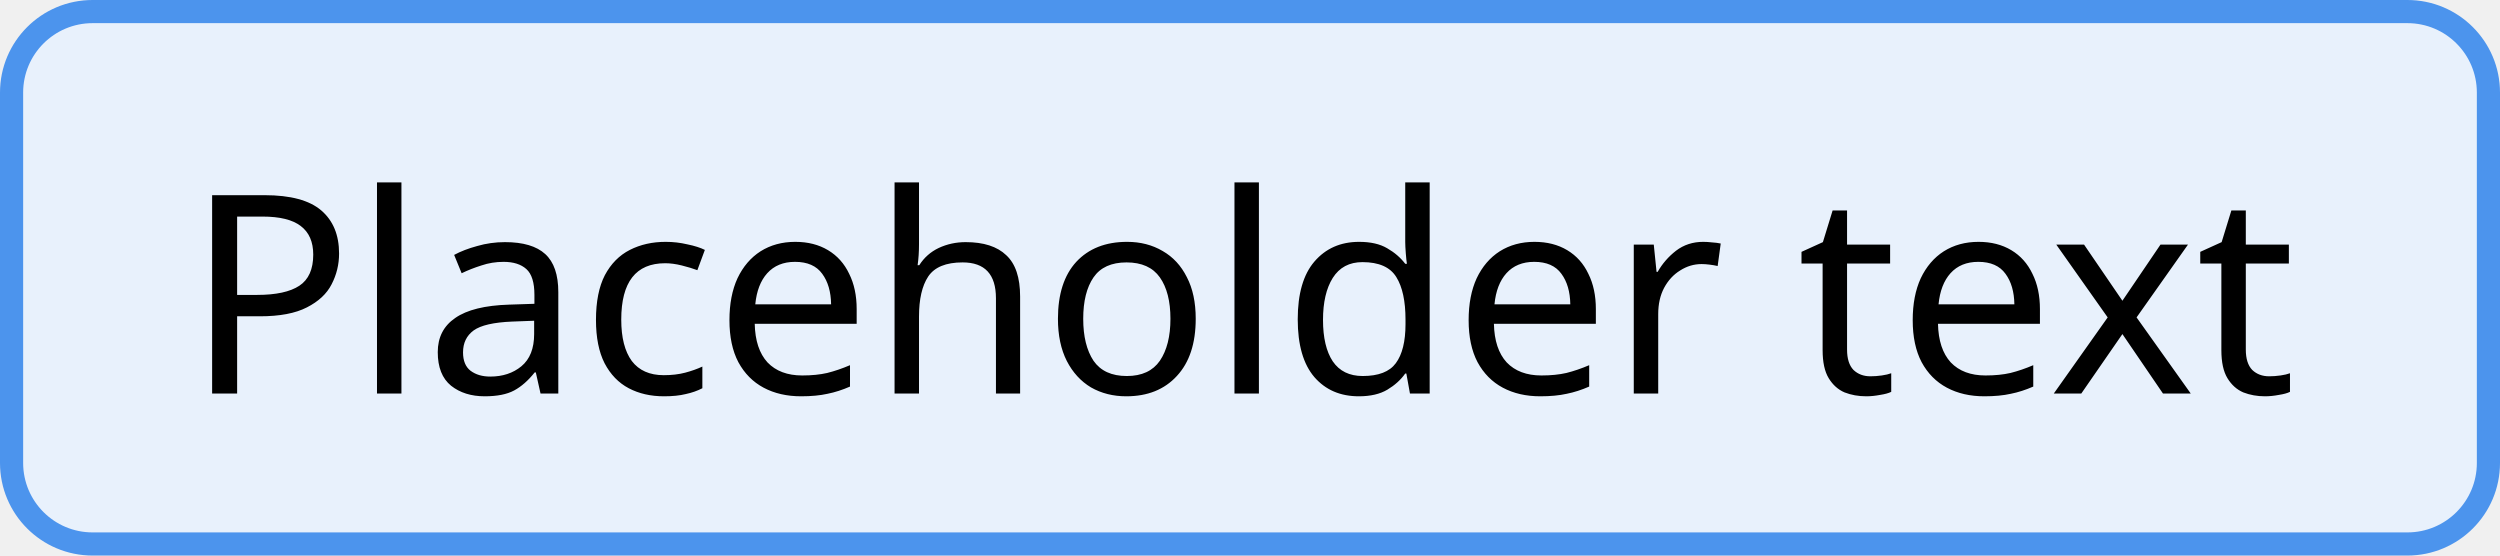
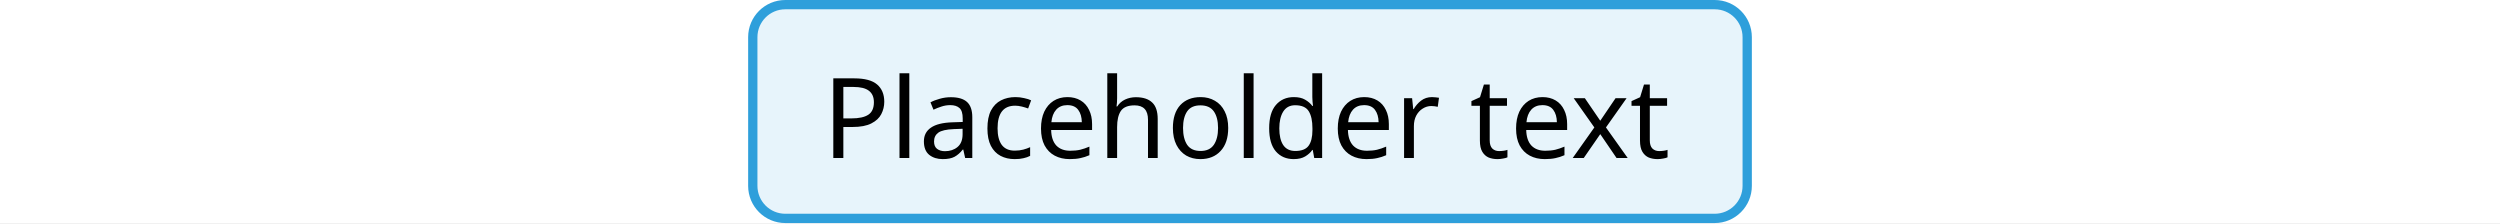
- <svg xmlns="http://www.w3.org/2000/svg" width="108" height="24" viewBox="0 0 108 24" fill="none">
-   <rect x="0.5" y="0.5" width="107" height="23" rx="3.5" fill="#E8F1FC" />
-   <path d="M11.432 8.432C12.552 8.432 13.368 8.652 13.88 9.092C14.392 9.532 14.648 10.152 14.648 10.952C14.648 11.424 14.54 11.868 14.324 12.284C14.116 12.692 13.76 13.024 13.256 13.28C12.76 13.536 12.084 13.664 11.228 13.664H10.244V17H9.164V8.432H11.432ZM11.336 9.356H10.244V12.74H11.108C11.924 12.74 12.532 12.608 12.932 12.344C13.332 12.08 13.532 11.632 13.532 11C13.532 10.448 13.352 10.036 12.992 9.764C12.64 9.492 12.088 9.356 11.336 9.356ZM17.342 17H16.286V7.88H17.342V17ZM21.815 10.46C22.599 10.46 23.179 10.632 23.555 10.976C23.931 11.32 24.119 11.868 24.119 12.62V17H23.351L23.147 16.088H23.099C22.819 16.44 22.523 16.7 22.211 16.868C21.899 17.036 21.475 17.12 20.939 17.12C20.355 17.12 19.871 16.968 19.487 16.664C19.103 16.352 18.911 15.868 18.911 15.212C18.911 14.572 19.163 14.08 19.667 13.736C20.171 13.384 20.947 13.192 21.995 13.16L23.087 13.124V12.74C23.087 12.204 22.971 11.832 22.739 11.624C22.507 11.416 22.179 11.312 21.755 11.312C21.419 11.312 21.099 11.364 20.795 11.468C20.491 11.564 20.207 11.676 19.943 11.804L19.619 11.012C19.899 10.86 20.231 10.732 20.615 10.628C20.999 10.516 21.399 10.46 21.815 10.46ZM23.075 13.856L22.127 13.892C21.327 13.924 20.771 14.052 20.459 14.276C20.155 14.5 20.003 14.816 20.003 15.224C20.003 15.584 20.111 15.848 20.327 16.016C20.551 16.184 20.835 16.268 21.179 16.268C21.715 16.268 22.163 16.12 22.523 15.824C22.891 15.52 23.075 15.056 23.075 14.432V13.856ZM28.686 17.12C28.11 17.12 27.602 17.004 27.162 16.772C26.722 16.54 26.374 16.18 26.118 15.692C25.87 15.204 25.746 14.58 25.746 13.82C25.746 13.028 25.874 12.384 26.13 11.888C26.394 11.392 26.754 11.028 27.21 10.796C27.666 10.564 28.182 10.448 28.758 10.448C29.078 10.448 29.39 10.484 29.694 10.556C30.006 10.62 30.258 10.7 30.45 10.796L30.126 11.672C29.934 11.6 29.71 11.532 29.454 11.468C29.198 11.404 28.958 11.372 28.734 11.372C27.47 11.372 26.838 12.184 26.838 13.808C26.838 14.584 26.99 15.18 27.294 15.596C27.606 16.004 28.066 16.208 28.674 16.208C29.018 16.208 29.326 16.172 29.598 16.1C29.87 16.028 30.118 15.94 30.342 15.836V16.772C30.126 16.884 29.886 16.968 29.622 17.024C29.366 17.088 29.054 17.12 28.686 17.12ZM34.356 10.448C34.9 10.448 35.372 10.568 35.772 10.808C36.172 11.048 36.476 11.388 36.684 11.828C36.9 12.26 37.008 12.768 37.008 13.352V13.988H32.604C32.62 14.716 32.804 15.272 33.156 15.656C33.516 16.032 34.016 16.22 34.656 16.22C35.064 16.22 35.424 16.184 35.736 16.112C36.056 16.032 36.384 15.92 36.72 15.776V16.7C36.392 16.844 36.068 16.948 35.748 17.012C35.428 17.084 35.048 17.12 34.608 17.12C33.992 17.12 33.452 16.996 32.988 16.748C32.524 16.5 32.16 16.132 31.896 15.644C31.64 15.156 31.512 14.552 31.512 13.832C31.512 13.128 31.628 12.524 31.86 12.02C32.1 11.516 32.432 11.128 32.856 10.856C33.288 10.584 33.788 10.448 34.356 10.448ZM34.344 11.312C33.84 11.312 33.44 11.476 33.144 11.804C32.856 12.124 32.684 12.572 32.628 13.148H35.904C35.896 12.604 35.768 12.164 35.52 11.828C35.272 11.484 34.88 11.312 34.344 11.312ZM39.701 7.88V10.556C39.701 10.876 39.681 11.176 39.641 11.456H39.713C39.921 11.128 40.201 10.88 40.553 10.712C40.913 10.544 41.301 10.46 41.717 10.46C42.493 10.46 43.077 10.648 43.469 11.024C43.869 11.392 44.069 11.988 44.069 12.812V17H43.025V12.884C43.025 11.852 42.545 11.336 41.585 11.336C40.865 11.336 40.369 11.54 40.097 11.948C39.833 12.348 39.701 12.924 39.701 13.676V17H38.645V7.88H39.701ZM51.655 13.772C51.655 14.836 51.383 15.66 50.839 16.244C50.303 16.828 49.575 17.12 48.655 17.12C48.087 17.12 47.579 16.992 47.131 16.736C46.691 16.472 46.343 16.092 46.087 15.596C45.831 15.092 45.703 14.484 45.703 13.772C45.703 12.708 45.967 11.888 46.495 11.312C47.031 10.736 47.763 10.448 48.691 10.448C49.267 10.448 49.779 10.58 50.227 10.844C50.675 11.1 51.023 11.476 51.271 11.972C51.527 12.46 51.655 13.06 51.655 13.772ZM46.795 13.772C46.795 14.532 46.943 15.136 47.239 15.584C47.543 16.024 48.023 16.244 48.679 16.244C49.327 16.244 49.803 16.024 50.107 15.584C50.411 15.136 50.563 14.532 50.563 13.772C50.563 13.012 50.411 12.416 50.107 11.984C49.803 11.552 49.323 11.336 48.667 11.336C48.011 11.336 47.535 11.552 47.239 11.984C46.943 12.416 46.795 13.012 46.795 13.772ZM54.385 17H53.329V7.88H54.385V17ZM58.702 17.12C57.902 17.12 57.262 16.844 56.782 16.292C56.302 15.732 56.062 14.9 56.062 13.796C56.062 12.692 56.302 11.86 56.782 11.3C57.27 10.732 57.914 10.448 58.714 10.448C59.21 10.448 59.614 10.54 59.926 10.724C60.246 10.908 60.506 11.132 60.706 11.396H60.778C60.762 11.292 60.746 11.14 60.73 10.94C60.714 10.732 60.706 10.568 60.706 10.448V7.88H61.762V17H60.91L60.754 16.136H60.706C60.514 16.408 60.258 16.64 59.938 16.832C59.618 17.024 59.206 17.12 58.702 17.12ZM58.87 16.244C59.55 16.244 60.026 16.06 60.298 15.692C60.578 15.316 60.718 14.752 60.718 14V13.808C60.718 13.008 60.586 12.396 60.322 11.972C60.058 11.54 59.57 11.324 58.858 11.324C58.29 11.324 57.862 11.552 57.574 12.008C57.294 12.456 57.154 13.06 57.154 13.82C57.154 14.588 57.294 15.184 57.574 15.608C57.862 16.032 58.294 16.244 58.87 16.244ZM66.289 10.448C66.833 10.448 67.305 10.568 67.705 10.808C68.105 11.048 68.409 11.388 68.617 11.828C68.833 12.26 68.941 12.768 68.941 13.352V13.988H64.537C64.553 14.716 64.737 15.272 65.089 15.656C65.449 16.032 65.949 16.22 66.589 16.22C66.997 16.22 67.357 16.184 67.669 16.112C67.989 16.032 68.317 15.92 68.653 15.776V16.7C68.325 16.844 68.001 16.948 67.681 17.012C67.361 17.084 66.981 17.12 66.541 17.12C65.925 17.12 65.385 16.996 64.921 16.748C64.457 16.5 64.093 16.132 63.829 15.644C63.573 15.156 63.445 14.552 63.445 13.832C63.445 13.128 63.561 12.524 63.793 12.02C64.033 11.516 64.365 11.128 64.789 10.856C65.221 10.584 65.721 10.448 66.289 10.448ZM66.277 11.312C65.773 11.312 65.373 11.476 65.077 11.804C64.789 12.124 64.617 12.572 64.561 13.148H67.837C67.829 12.604 67.701 12.164 67.453 11.828C67.205 11.484 66.813 11.312 66.277 11.312ZM73.579 10.448C73.699 10.448 73.827 10.456 73.963 10.472C74.099 10.48 74.223 10.496 74.335 10.52L74.203 11.492C74.099 11.468 73.983 11.448 73.855 11.432C73.727 11.416 73.611 11.408 73.507 11.408C73.179 11.408 72.871 11.5 72.583 11.684C72.295 11.86 72.063 12.112 71.887 12.44C71.719 12.76 71.635 13.136 71.635 13.568V17H70.579V10.568H71.443L71.563 11.744H71.611C71.811 11.392 72.075 11.088 72.403 10.832C72.739 10.576 73.131 10.448 73.579 10.448ZM80.801 16.256C80.961 16.256 81.125 16.244 81.293 16.22C81.461 16.196 81.597 16.164 81.701 16.124V16.928C81.589 16.984 81.429 17.028 81.221 17.06C81.013 17.1 80.813 17.12 80.621 17.12C80.285 17.12 79.973 17.064 79.685 16.952C79.405 16.832 79.177 16.628 79.001 16.34C78.825 16.052 78.737 15.648 78.737 15.128V11.384H77.825V10.88L78.749 10.46L79.169 9.092H79.793V10.568H81.653V11.384H79.793V15.104C79.793 15.496 79.885 15.788 80.069 15.98C80.261 16.164 80.505 16.256 80.801 16.256ZM85.473 10.448C86.017 10.448 86.489 10.568 86.889 10.808C87.289 11.048 87.593 11.388 87.801 11.828C88.017 12.26 88.125 12.768 88.125 13.352V13.988H83.721C83.737 14.716 83.921 15.272 84.273 15.656C84.633 16.032 85.133 16.22 85.773 16.22C86.181 16.22 86.541 16.184 86.853 16.112C87.173 16.032 87.501 15.92 87.837 15.776V16.7C87.509 16.844 87.185 16.948 86.865 17.012C86.545 17.084 86.165 17.12 85.725 17.12C85.109 17.12 84.569 16.996 84.105 16.748C83.641 16.5 83.277 16.132 83.013 15.644C82.757 15.156 82.629 14.552 82.629 13.832C82.629 13.128 82.745 12.524 82.977 12.02C83.217 11.516 83.549 11.128 83.973 10.856C84.405 10.584 84.905 10.448 85.473 10.448ZM85.461 11.312C84.957 11.312 84.557 11.476 84.261 11.804C83.973 12.124 83.801 12.572 83.745 13.148H87.021C87.013 12.604 86.885 12.164 86.637 11.828C86.389 11.484 85.997 11.312 85.461 11.312ZM91.052 13.712L88.832 10.568H90.032L91.688 12.992L93.332 10.568H94.52L92.3 13.712L94.64 17H93.44L91.688 14.432L89.912 17H88.724L91.052 13.712ZM98.027 16.256C98.187 16.256 98.351 16.244 98.519 16.22C98.687 16.196 98.823 16.164 98.927 16.124V16.928C98.815 16.984 98.655 17.028 98.447 17.06C98.239 17.1 98.039 17.12 97.847 17.12C97.511 17.12 97.199 17.064 96.911 16.952C96.631 16.832 96.403 16.628 96.227 16.34C96.051 16.052 95.963 15.648 95.963 15.128V11.384H95.051V10.88L95.975 10.46L96.395 9.092H97.019V10.568H98.879V11.384H97.019V15.104C97.019 15.496 97.111 15.788 97.295 15.98C97.487 16.164 97.731 16.256 98.027 16.256Z" fill="black" />
-   <rect x="0.5" y="0.5" width="107" height="23" rx="3.5" stroke="#4C94ED" />
+ <svg xmlns="http://www.w3.org/2000/svg" width="269" height="24" viewBox="0 0 269 24" fill="none">
+   <rect width="269" height="24" fill="white" />
+   <rect x="81" y="0.5" width="107" height="23" rx="3.5" fill="#E7F4FB" />
+   <path d="M91.932 8.432C93.052 8.432 93.868 8.652 94.38 9.092C94.892 9.532 95.148 10.152 95.148 10.952C95.148 11.424 95.04 11.868 94.824 12.284C94.616 12.692 94.26 13.024 93.756 13.28C93.26 13.536 92.584 13.664 91.728 13.664H90.744V17H89.664V8.432H91.932ZM91.836 9.356H90.744V12.74H91.608C92.424 12.74 93.032 12.608 93.432 12.344C93.832 12.08 94.032 11.632 94.032 11C94.032 10.448 93.852 10.036 93.492 9.764C93.14 9.492 92.588 9.356 91.836 9.356ZM97.842 17H96.786V7.88H97.842V17ZM102.315 10.46C103.099 10.46 103.679 10.632 104.055 10.976C104.431 11.32 104.619 11.868 104.619 12.62V17H103.851L103.647 16.088H103.599C103.319 16.44 103.023 16.7 102.711 16.868C102.399 17.036 101.975 17.12 101.439 17.12C100.855 17.12 100.371 16.968 99.987 16.664C99.603 16.352 99.411 15.868 99.411 15.212C99.411 14.572 99.663 14.08 100.167 13.736C100.671 13.384 101.447 13.192 102.495 13.16L103.587 13.124V12.74C103.587 12.204 103.471 11.832 103.239 11.624C103.007 11.416 102.679 11.312 102.255 11.312C101.919 11.312 101.599 11.364 101.295 11.468C100.991 11.564 100.707 11.676 100.443 11.804L100.119 11.012C100.399 10.86 100.731 10.732 101.115 10.628C101.499 10.516 101.899 10.46 102.315 10.46ZM103.575 13.856L102.627 13.892C101.827 13.924 101.271 14.052 100.959 14.276C100.655 14.5 100.503 14.816 100.503 15.224C100.503 15.584 100.611 15.848 100.827 16.016C101.051 16.184 101.335 16.268 101.679 16.268C102.215 16.268 102.663 16.12 103.023 15.824C103.391 15.52 103.575 15.056 103.575 14.432V13.856ZM109.186 17.12C108.61 17.12 108.102 17.004 107.662 16.772C107.222 16.54 106.874 16.18 106.618 15.692C106.37 15.204 106.246 14.58 106.246 13.82C106.246 13.028 106.374 12.384 106.63 11.888C106.894 11.392 107.254 11.028 107.71 10.796C108.166 10.564 108.682 10.448 109.258 10.448C109.578 10.448 109.89 10.484 110.194 10.556C110.506 10.62 110.758 10.7 110.95 10.796L110.626 11.672C110.434 11.6 110.21 11.532 109.954 11.468C109.698 11.404 109.458 11.372 109.234 11.372C107.97 11.372 107.338 12.184 107.338 13.808C107.338 14.584 107.49 15.18 107.794 15.596C108.106 16.004 108.566 16.208 109.174 16.208C109.518 16.208 109.826 16.172 110.098 16.1C110.37 16.028 110.618 15.94 110.842 15.836V16.772C110.626 16.884 110.386 16.968 110.122 17.024C109.866 17.088 109.554 17.12 109.186 17.12ZM114.856 10.448C115.4 10.448 115.872 10.568 116.272 10.808C116.672 11.048 116.976 11.388 117.184 11.828C117.4 12.26 117.508 12.768 117.508 13.352V13.988H113.104C113.12 14.716 113.304 15.272 113.656 15.656C114.016 16.032 114.516 16.22 115.156 16.22C115.564 16.22 115.924 16.184 116.236 16.112C116.556 16.032 116.884 15.92 117.22 15.776V16.7C116.892 16.844 116.568 16.948 116.248 17.012C115.928 17.084 115.548 17.12 115.108 17.12C114.492 17.12 113.952 16.996 113.488 16.748C113.024 16.5 112.66 16.132 112.396 15.644C112.14 15.156 112.012 14.552 112.012 13.832C112.012 13.128 112.128 12.524 112.36 12.02C112.6 11.516 112.932 11.128 113.356 10.856C113.788 10.584 114.288 10.448 114.856 10.448ZM114.844 11.312C114.34 11.312 113.94 11.476 113.644 11.804C113.356 12.124 113.184 12.572 113.128 13.148H116.404C116.396 12.604 116.268 12.164 116.02 11.828C115.772 11.484 115.38 11.312 114.844 11.312ZM120.201 7.88V10.556C120.201 10.876 120.181 11.176 120.141 11.456H120.213C120.421 11.128 120.701 10.88 121.053 10.712C121.413 10.544 121.801 10.46 122.217 10.46C122.993 10.46 123.577 10.648 123.969 11.024C124.369 11.392 124.569 11.988 124.569 12.812V17H123.525V12.884C123.525 11.852 123.045 11.336 122.085 11.336C121.365 11.336 120.869 11.54 120.597 11.948C120.333 12.348 120.201 12.924 120.201 13.676V17H119.145V7.88H120.201ZM132.155 13.772C132.155 14.836 131.883 15.66 131.339 16.244C130.803 16.828 130.075 17.12 129.155 17.12C128.587 17.12 128.079 16.992 127.631 16.736C127.191 16.472 126.843 16.092 126.587 15.596C126.331 15.092 126.203 14.484 126.203 13.772C126.203 12.708 126.467 11.888 126.995 11.312C127.531 10.736 128.263 10.448 129.191 10.448C129.767 10.448 130.279 10.58 130.727 10.844C131.175 11.1 131.523 11.476 131.771 11.972C132.027 12.46 132.155 13.06 132.155 13.772ZM127.295 13.772C127.295 14.532 127.443 15.136 127.739 15.584C128.043 16.024 128.523 16.244 129.179 16.244C129.827 16.244 130.303 16.024 130.607 15.584C130.911 15.136 131.063 14.532 131.063 13.772C131.063 13.012 130.911 12.416 130.607 11.984C130.303 11.552 129.823 11.336 129.167 11.336C128.511 11.336 128.035 11.552 127.739 11.984C127.443 12.416 127.295 13.012 127.295 13.772ZM134.885 17H133.829V7.88H134.885V17ZM139.202 17.12C138.402 17.12 137.762 16.844 137.282 16.292C136.802 15.732 136.562 14.9 136.562 13.796C136.562 12.692 136.802 11.86 137.282 11.3C137.77 10.732 138.414 10.448 139.214 10.448C139.71 10.448 140.114 10.54 140.426 10.724C140.746 10.908 141.006 11.132 141.206 11.396H141.278C141.262 11.292 141.246 11.14 141.23 10.94C141.214 10.732 141.206 10.568 141.206 10.448V7.88H142.262V17H141.41L141.254 16.136H141.206C141.014 16.408 140.758 16.64 140.438 16.832C140.118 17.024 139.706 17.12 139.202 17.12ZM139.37 16.244C140.05 16.244 140.526 16.06 140.798 15.692C141.078 15.316 141.218 14.752 141.218 14V13.808C141.218 13.008 141.086 12.396 140.822 11.972C140.558 11.54 140.07 11.324 139.358 11.324C138.79 11.324 138.362 11.552 138.074 12.008C137.794 12.456 137.654 13.06 137.654 13.82C137.654 14.588 137.794 15.184 138.074 15.608C138.362 16.032 138.794 16.244 139.37 16.244ZM146.789 10.448C147.333 10.448 147.805 10.568 148.205 10.808C148.605 11.048 148.909 11.388 149.117 11.828C149.333 12.26 149.441 12.768 149.441 13.352V13.988H145.037C145.053 14.716 145.237 15.272 145.589 15.656C145.949 16.032 146.449 16.22 147.089 16.22C147.497 16.22 147.857 16.184 148.169 16.112C148.489 16.032 148.817 15.92 149.153 15.776V16.7C148.825 16.844 148.501 16.948 148.181 17.012C147.861 17.084 147.481 17.12 147.041 17.12C146.425 17.12 145.885 16.996 145.421 16.748C144.957 16.5 144.593 16.132 144.329 15.644C144.073 15.156 143.945 14.552 143.945 13.832C143.945 13.128 144.061 12.524 144.293 12.02C144.533 11.516 144.865 11.128 145.289 10.856C145.721 10.584 146.221 10.448 146.789 10.448ZM146.777 11.312C146.273 11.312 145.873 11.476 145.577 11.804C145.289 12.124 145.117 12.572 145.061 13.148H148.337C148.329 12.604 148.201 12.164 147.953 11.828C147.705 11.484 147.313 11.312 146.777 11.312ZM154.079 10.448C154.199 10.448 154.327 10.456 154.463 10.472C154.599 10.48 154.723 10.496 154.835 10.52L154.703 11.492C154.599 11.468 154.483 11.448 154.355 11.432C154.227 11.416 154.111 11.408 154.007 11.408C153.679 11.408 153.371 11.5 153.083 11.684C152.795 11.86 152.563 12.112 152.387 12.44C152.219 12.76 152.135 13.136 152.135 13.568V17H151.079V10.568H151.943L152.063 11.744H152.111C152.311 11.392 152.575 11.088 152.903 10.832C153.239 10.576 153.631 10.448 154.079 10.448ZM161.301 16.256C161.461 16.256 161.625 16.244 161.793 16.22C161.961 16.196 162.097 16.164 162.201 16.124V16.928C162.089 16.984 161.929 17.028 161.721 17.06C161.513 17.1 161.313 17.12 161.121 17.12C160.785 17.12 160.473 17.064 160.185 16.952C159.905 16.832 159.677 16.628 159.501 16.34C159.325 16.052 159.237 15.648 159.237 15.128V11.384H158.325V10.88L159.249 10.46L159.669 9.092H160.293V10.568H162.153V11.384H160.293V15.104C160.293 15.496 160.385 15.788 160.569 15.98C160.761 16.164 161.005 16.256 161.301 16.256ZM165.973 10.448C166.517 10.448 166.989 10.568 167.389 10.808C167.789 11.048 168.093 11.388 168.301 11.828C168.517 12.26 168.625 12.768 168.625 13.352V13.988H164.221C164.237 14.716 164.421 15.272 164.773 15.656C165.133 16.032 165.633 16.22 166.273 16.22C166.681 16.22 167.041 16.184 167.353 16.112C167.673 16.032 168.001 15.92 168.337 15.776V16.7C168.009 16.844 167.685 16.948 167.365 17.012C167.045 17.084 166.665 17.12 166.225 17.12C165.609 17.12 165.069 16.996 164.605 16.748C164.141 16.5 163.777 16.132 163.513 15.644C163.257 15.156 163.129 14.552 163.129 13.832C163.129 13.128 163.245 12.524 163.477 12.02C163.717 11.516 164.049 11.128 164.473 10.856C164.905 10.584 165.405 10.448 165.973 10.448ZM165.961 11.312C165.457 11.312 165.057 11.476 164.761 11.804C164.473 12.124 164.301 12.572 164.245 13.148H167.521C167.513 12.604 167.385 12.164 167.137 11.828C166.889 11.484 166.497 11.312 165.961 11.312ZM171.552 13.712L169.332 10.568H170.532L172.188 12.992L173.832 10.568H175.02L172.8 13.712L175.14 17H173.94L172.188 14.432L170.412 17H169.224L171.552 13.712ZM178.527 16.256C178.687 16.256 178.851 16.244 179.019 16.22C179.187 16.196 179.323 16.164 179.427 16.124V16.928C179.315 16.984 179.155 17.028 178.947 17.06C178.739 17.1 178.539 17.12 178.347 17.12C178.011 17.12 177.699 17.064 177.411 16.952C177.131 16.832 176.903 16.628 176.727 16.34C176.551 16.052 176.463 15.648 176.463 15.128V11.384H175.551V10.88L176.475 10.46L176.895 9.092H177.519V10.568H179.379V11.384H177.519V15.104C177.519 15.496 177.611 15.788 177.795 15.98C177.987 16.164 178.231 16.256 178.527 16.256Z" fill="black" />
+   <rect x="81" y="0.5" width="107" height="23" rx="3.5" stroke="#2E9FDB" />
</svg>
